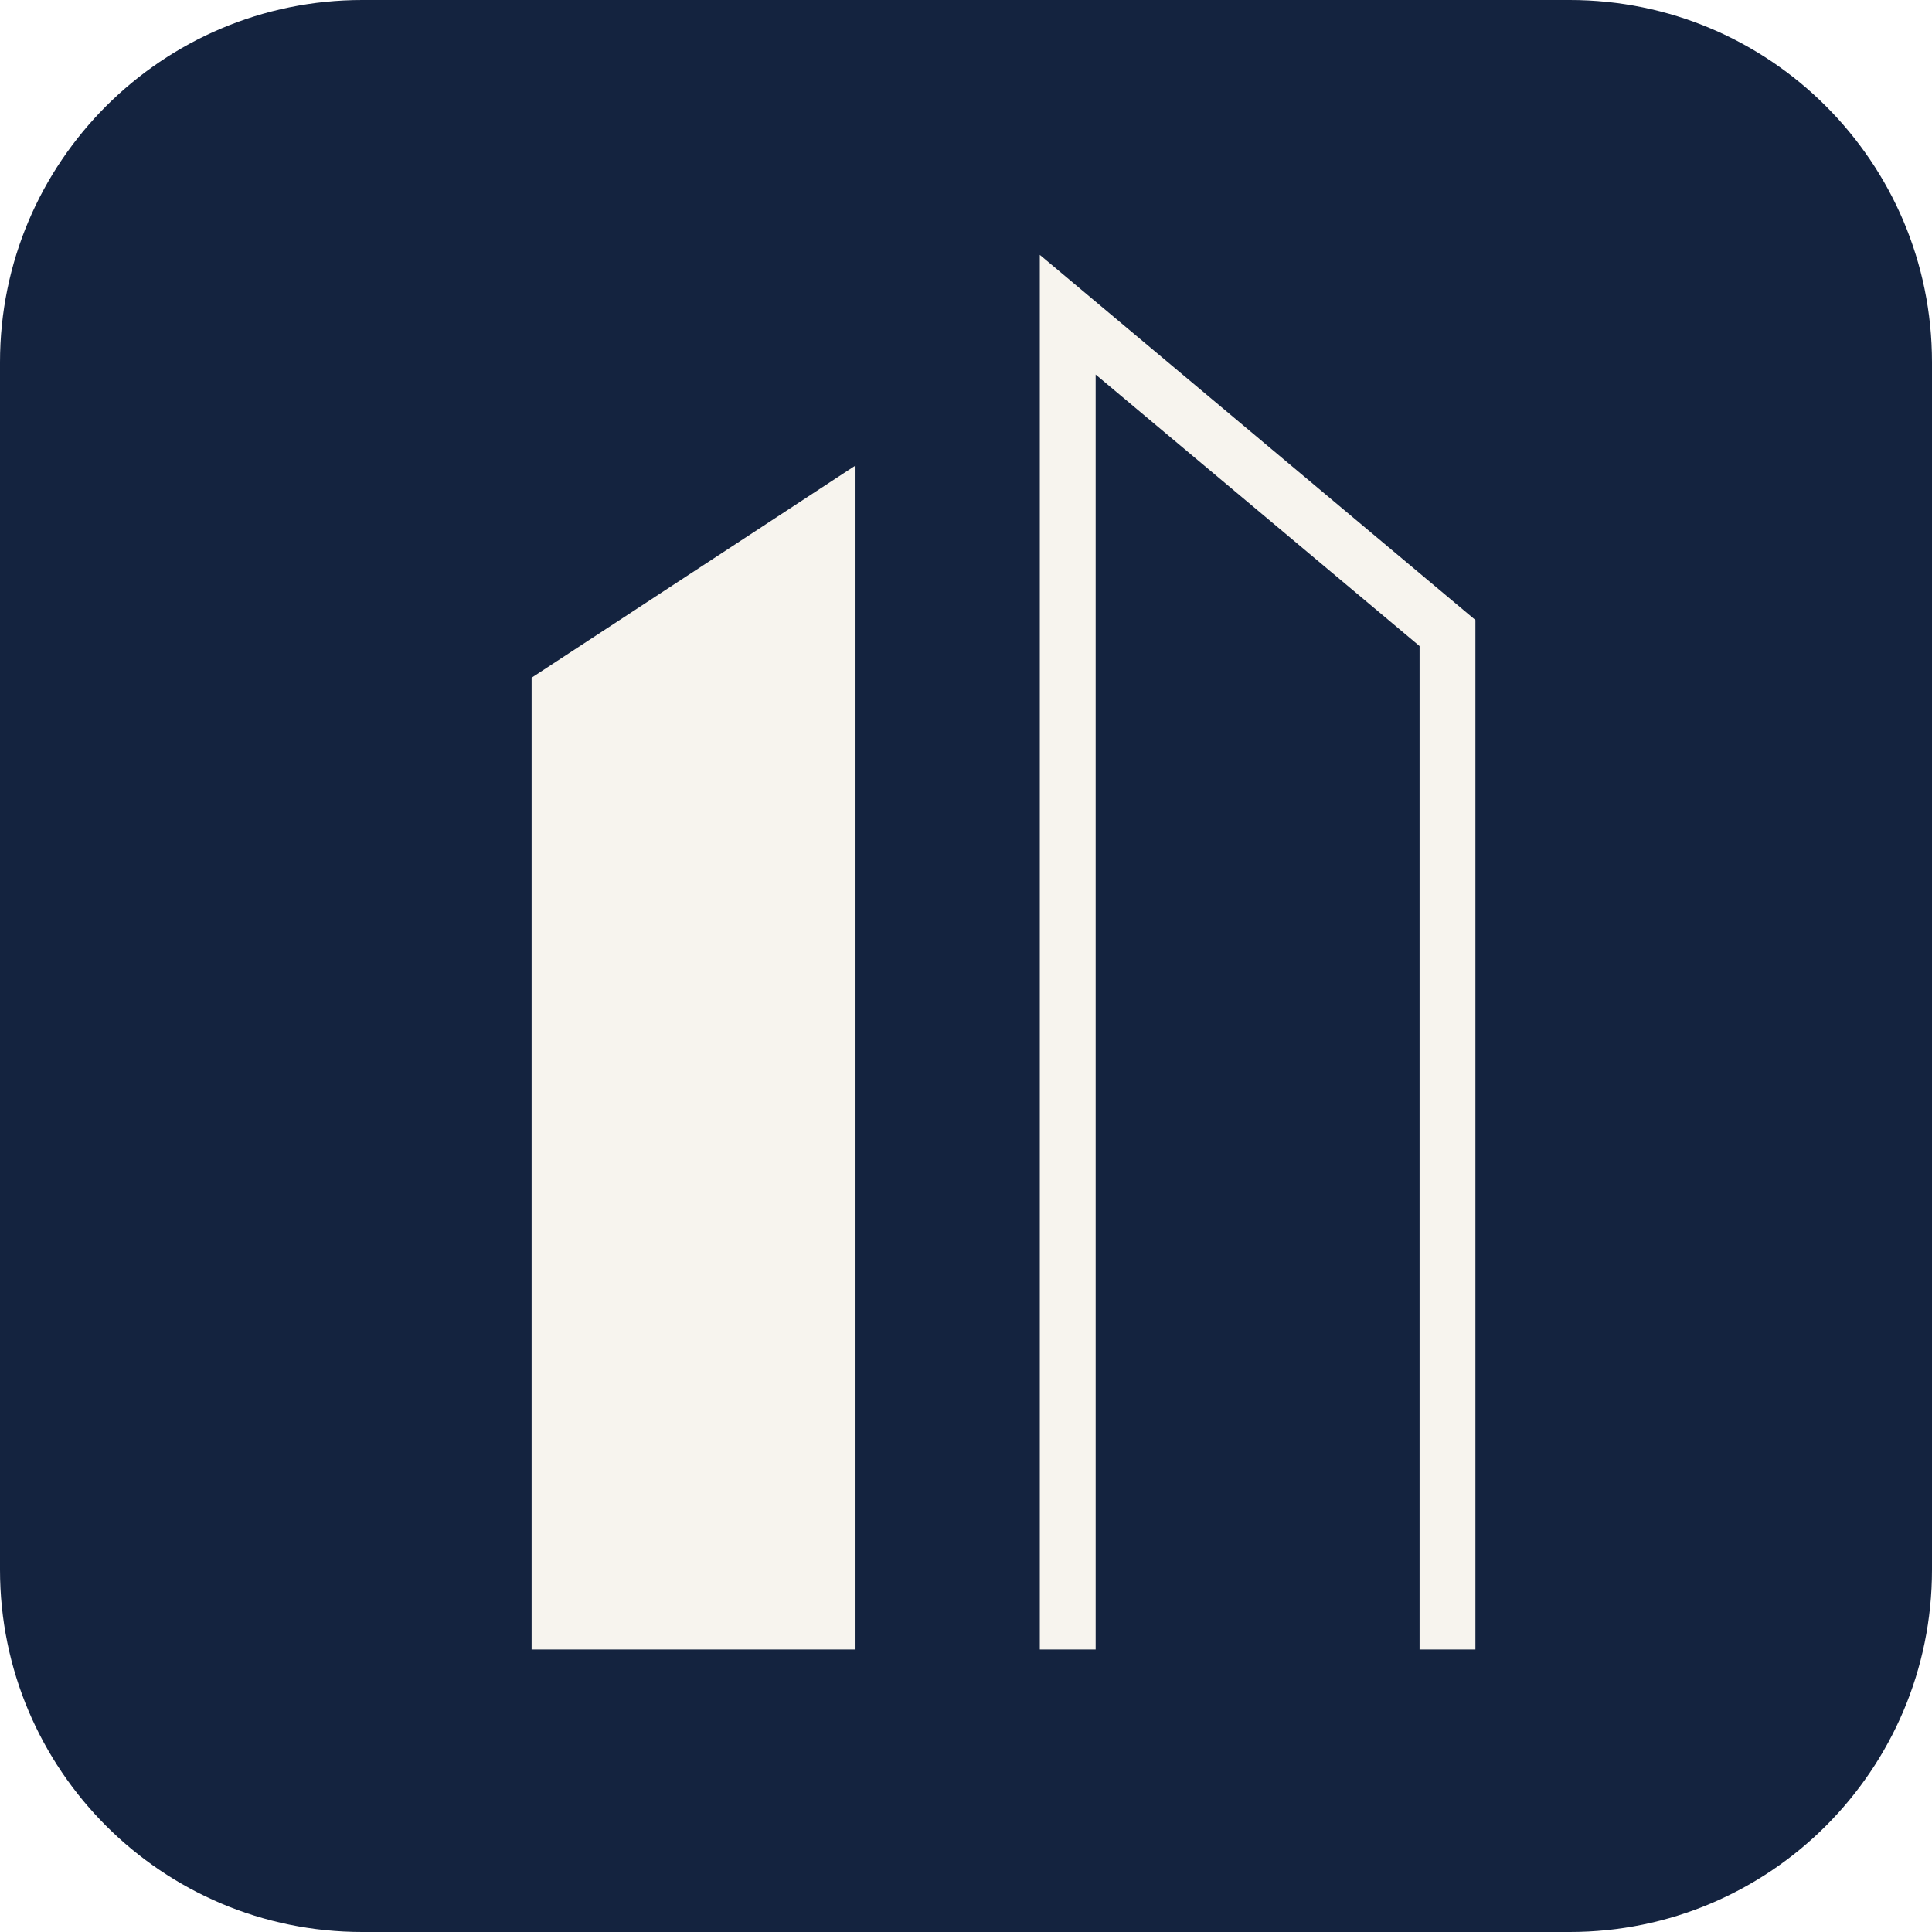
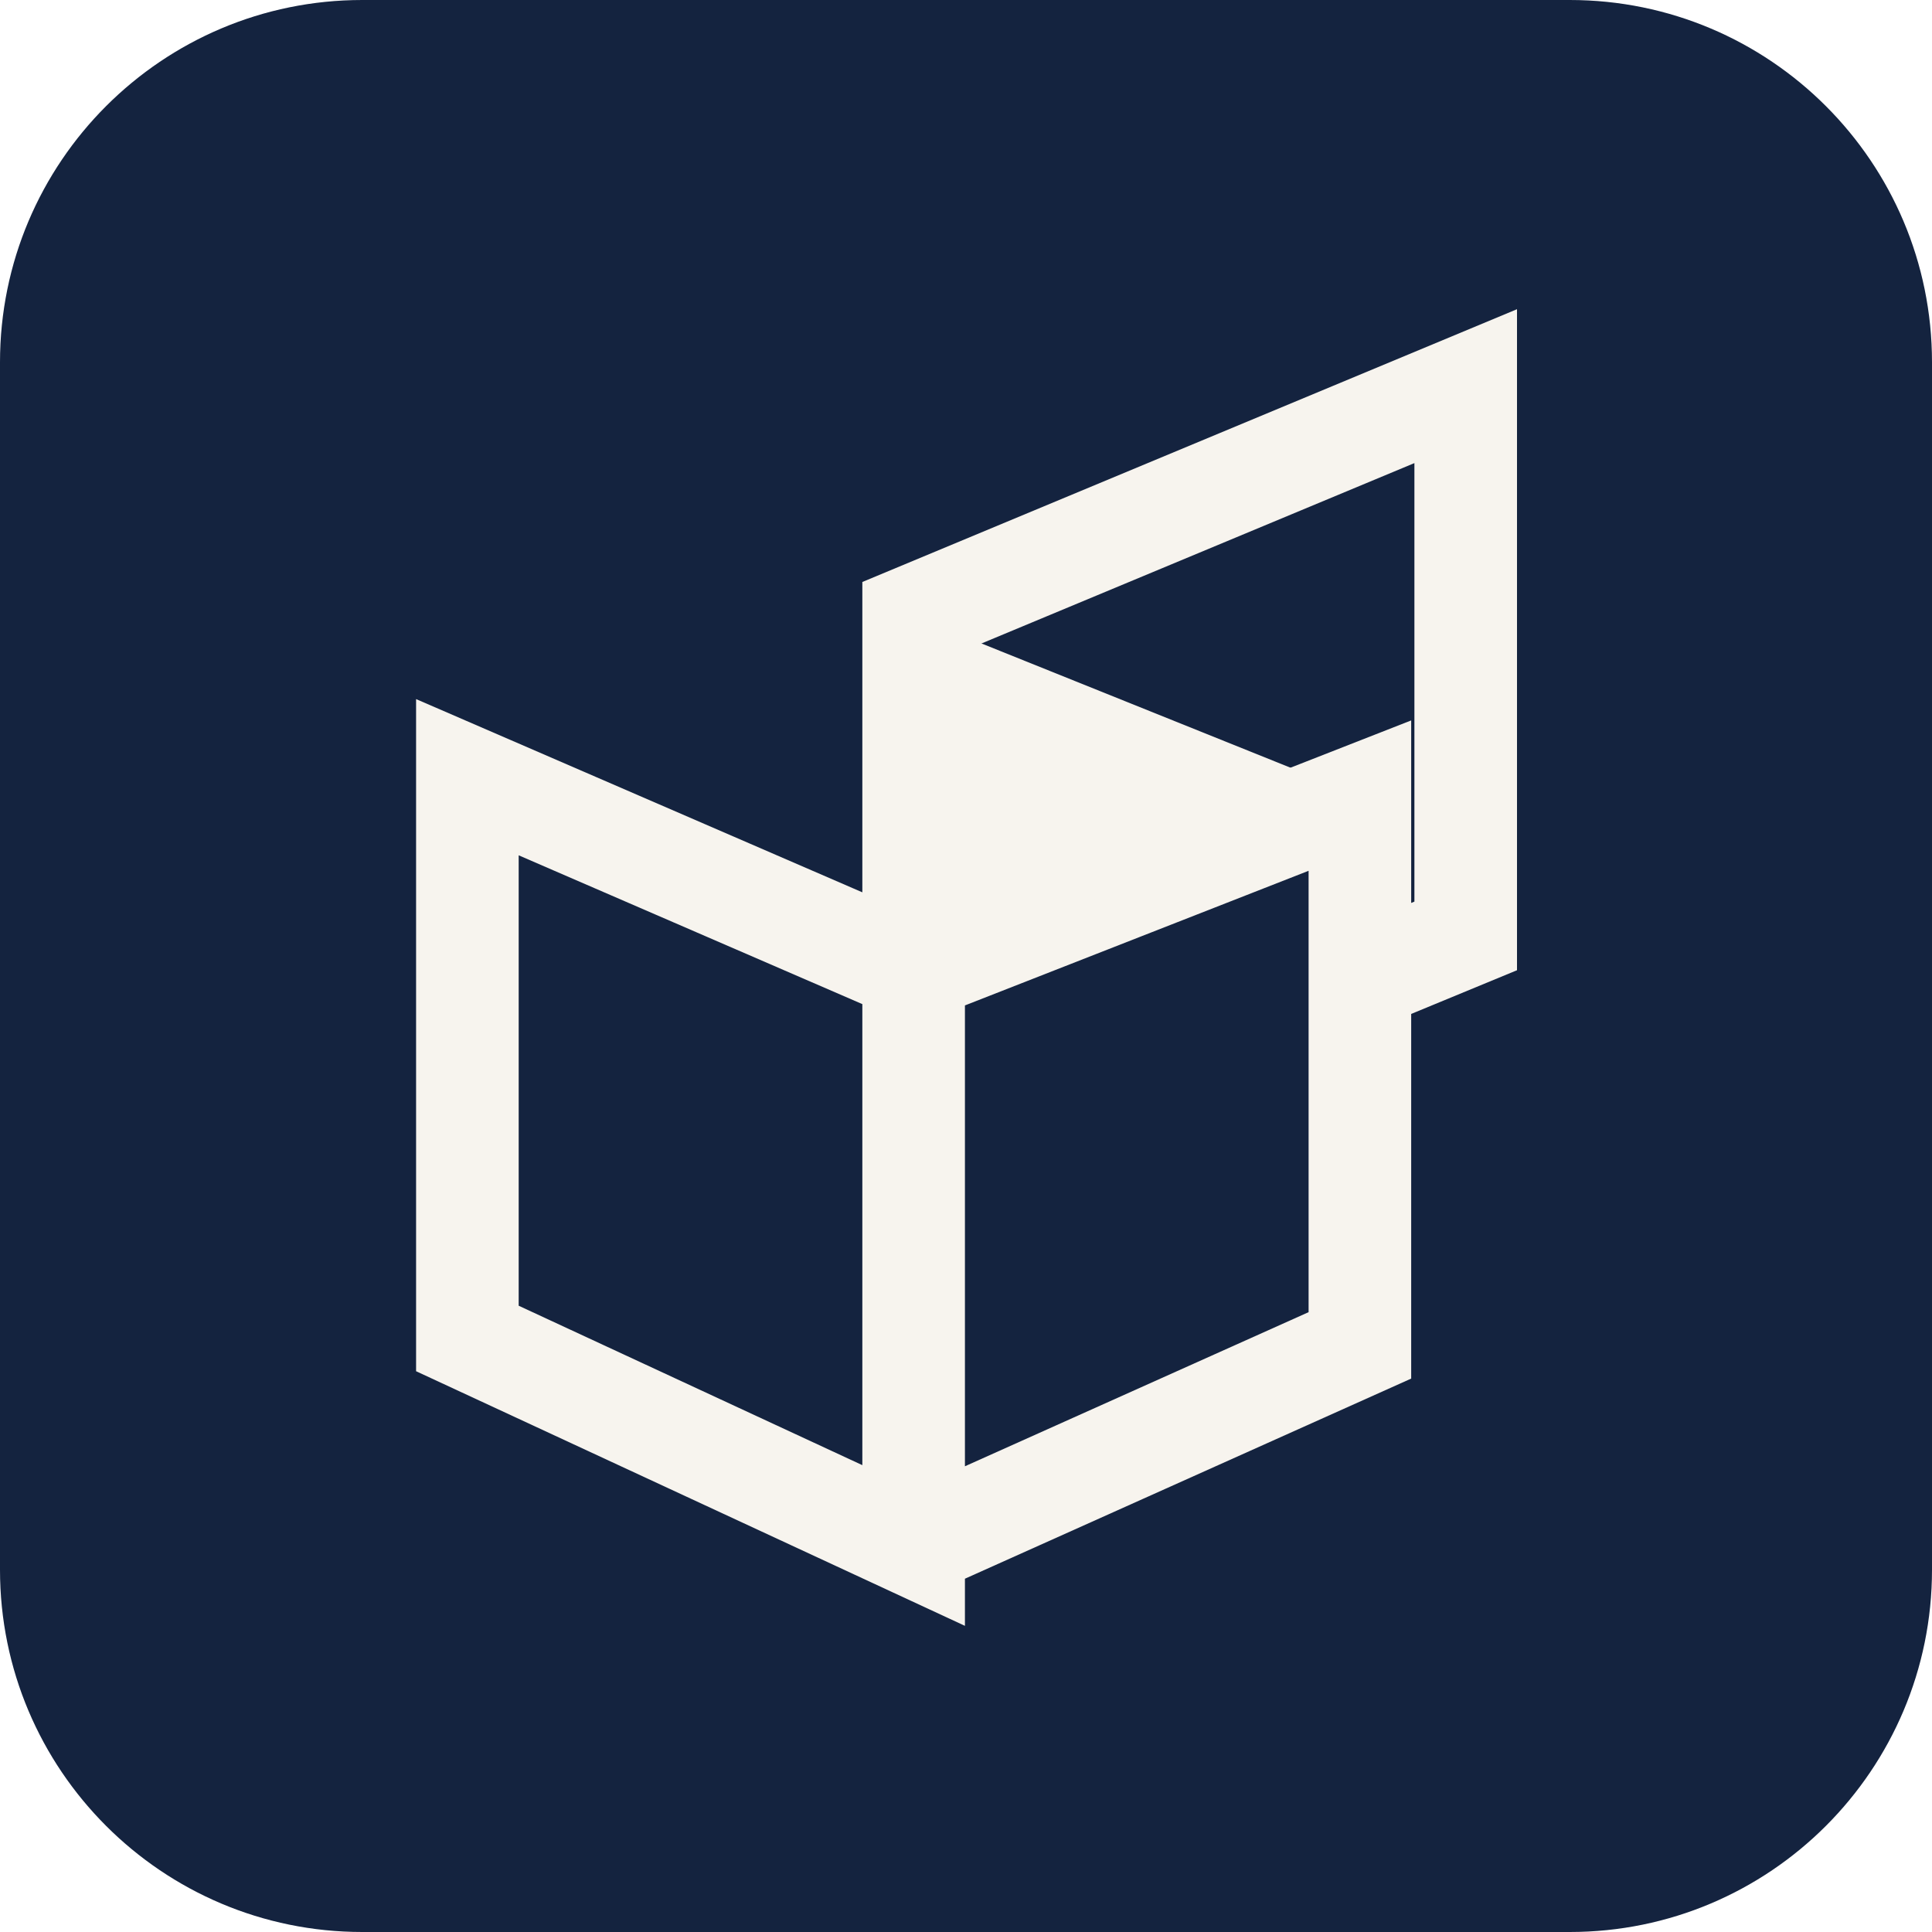
<svg xmlns="http://www.w3.org/2000/svg" viewBox="0 0 64 64">
  <rect width="64" height="64" rx="12" fill="#14233f" />
-   <g transform="translate(16.5 9.5) scale(.37)" color="#f7f4ee">
-     <g fill="currentColor">
-       <path d="M3 35 32 16V122H3Z" />
-     </g>
-     <path d="M51 122V2.5L85 31V122" fill="none" stroke="currentColor" stroke-width="5" stroke-miterlimit="10" />
+   <g transform="translate(2.3 2.2) scale(0.1524)" color="#f7f4ee">
+     <path d="M86.5 154.5L183.5 196.5L183.5 321.5L86.5 276.5Z M183.5 196.5L280.5 158.5L280.5 278L183.5 321.5 M183.5 196.5L183.5 119.5L303.5 69.5L303.5 189L280.5 198.5" fill="none" stroke="currentColor" stroke-width="22.3" stroke-linejoin="miter" stroke-miterlimit="4" />
+     <path d="M183.5 119.5L280.5 158.5L183.5 196.5Z" fill="currentColor" />
  </g>
</svg>
